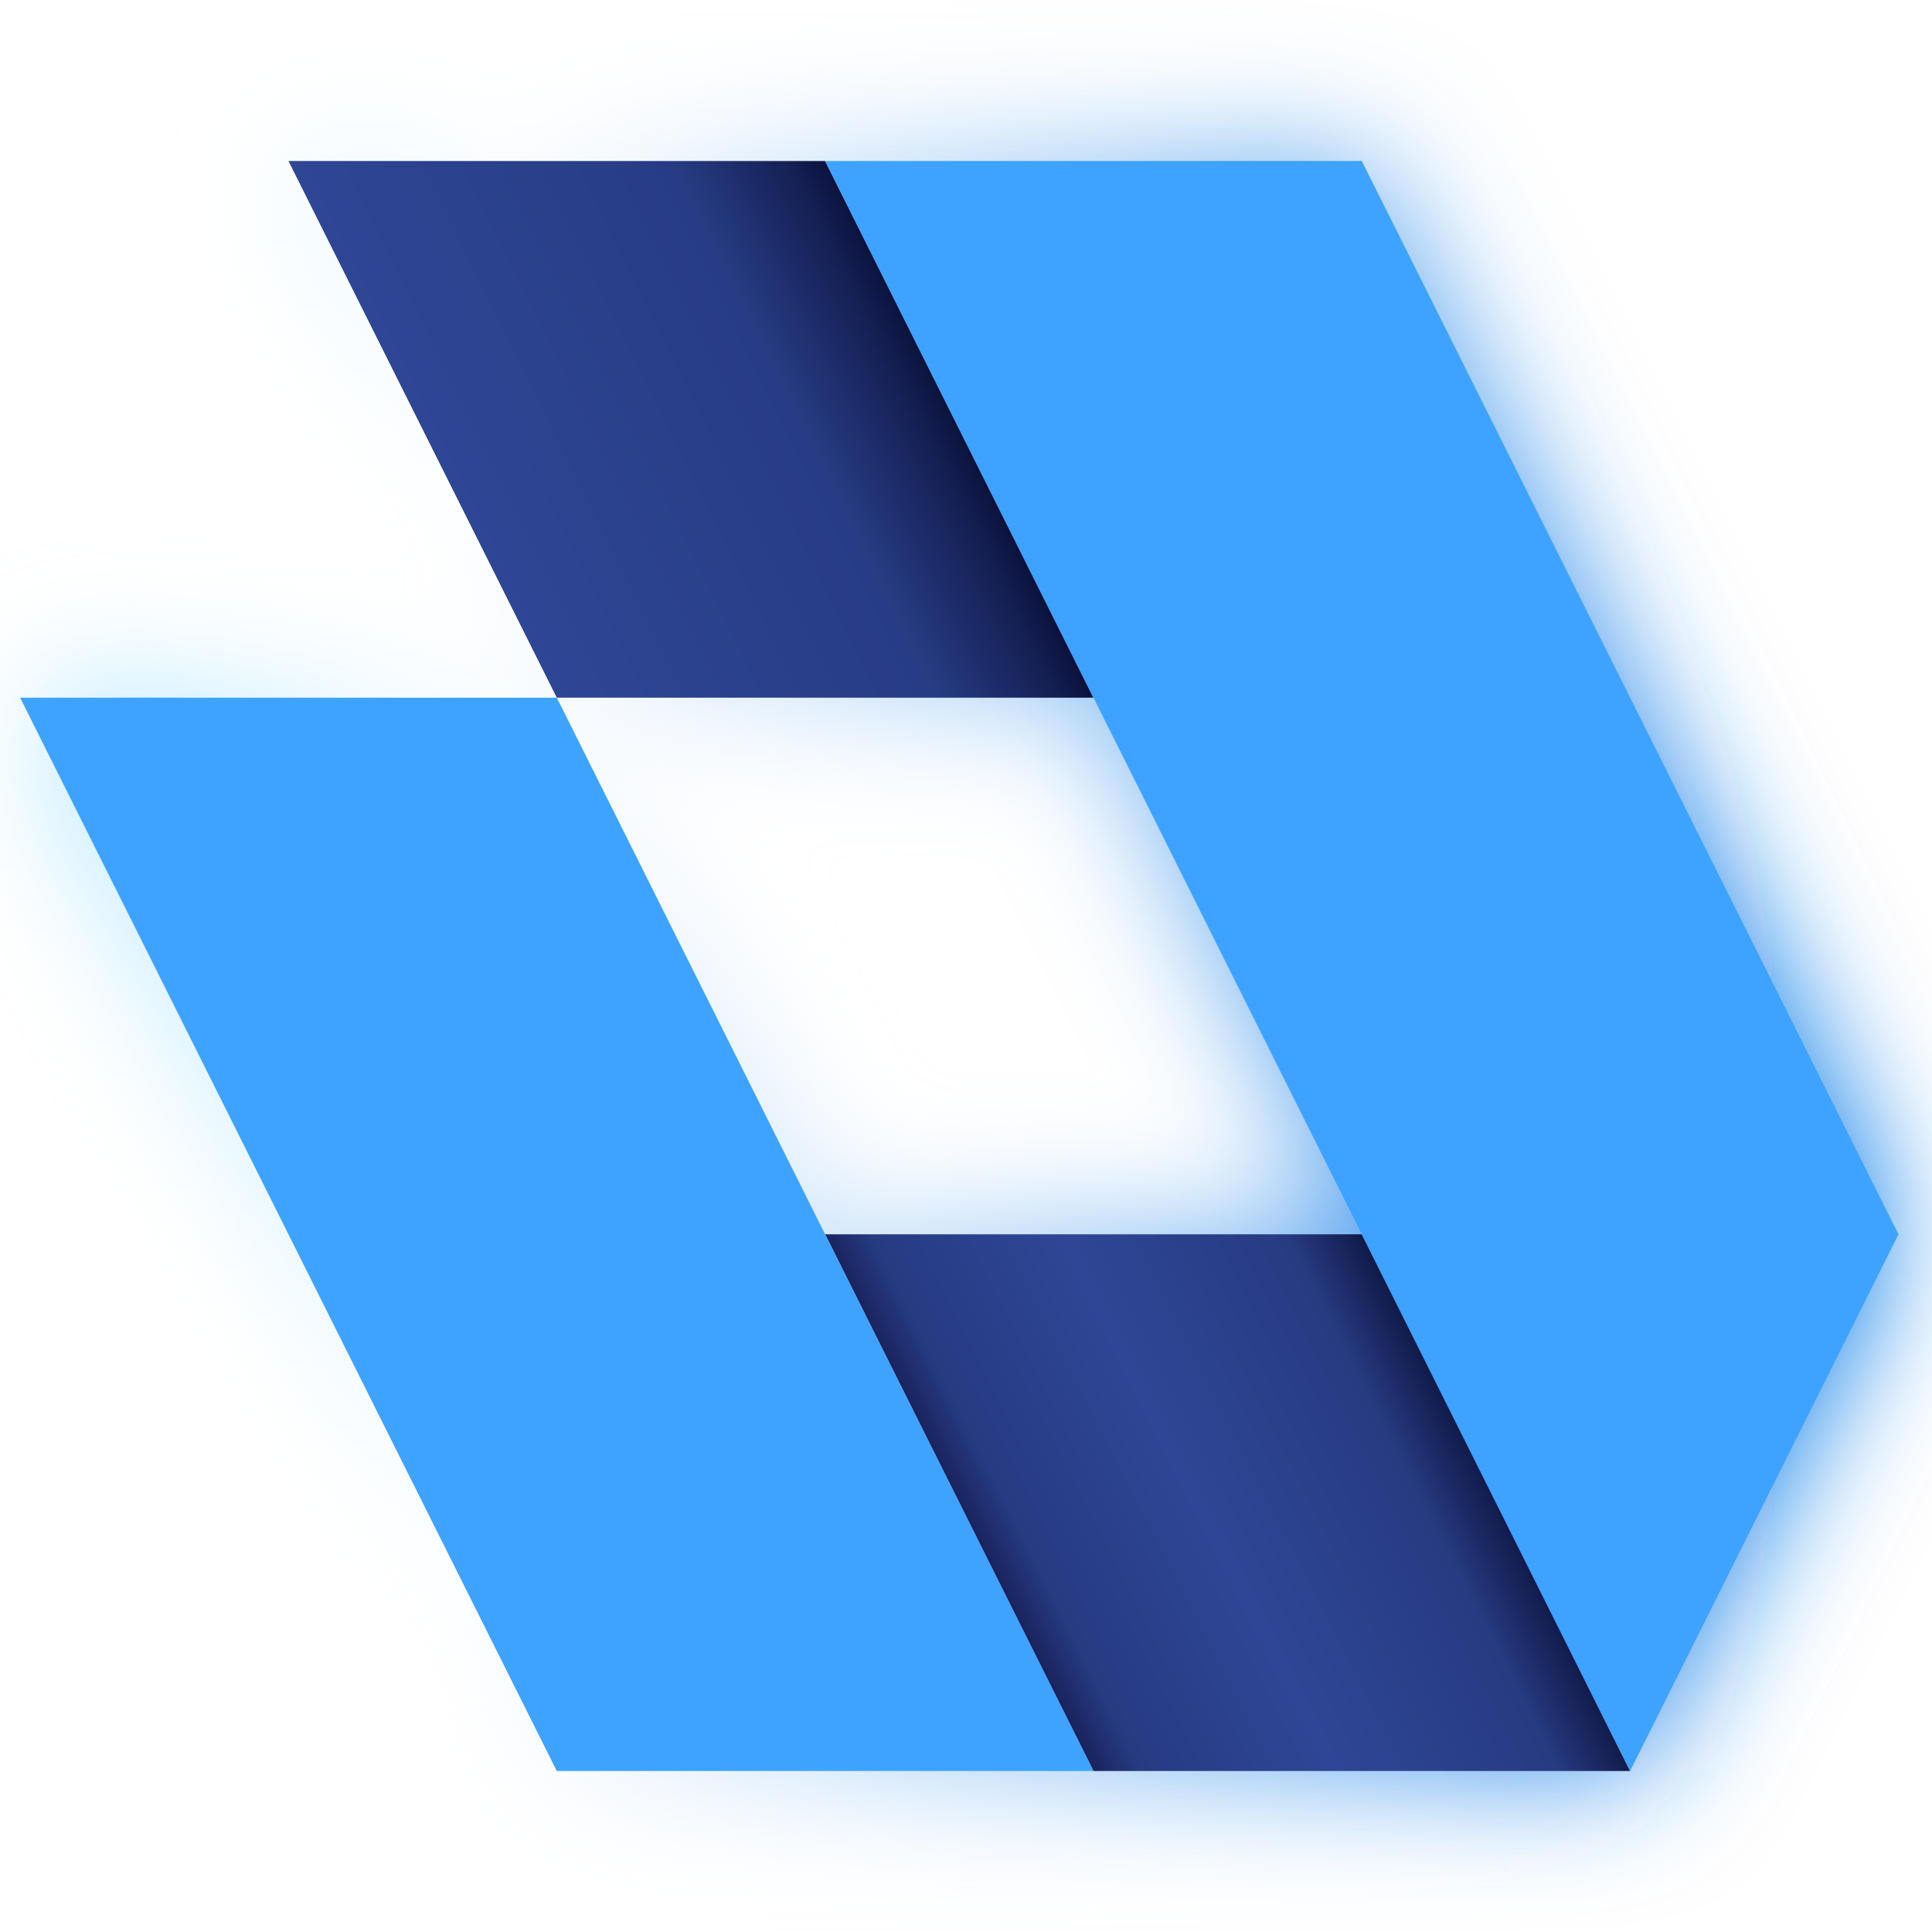
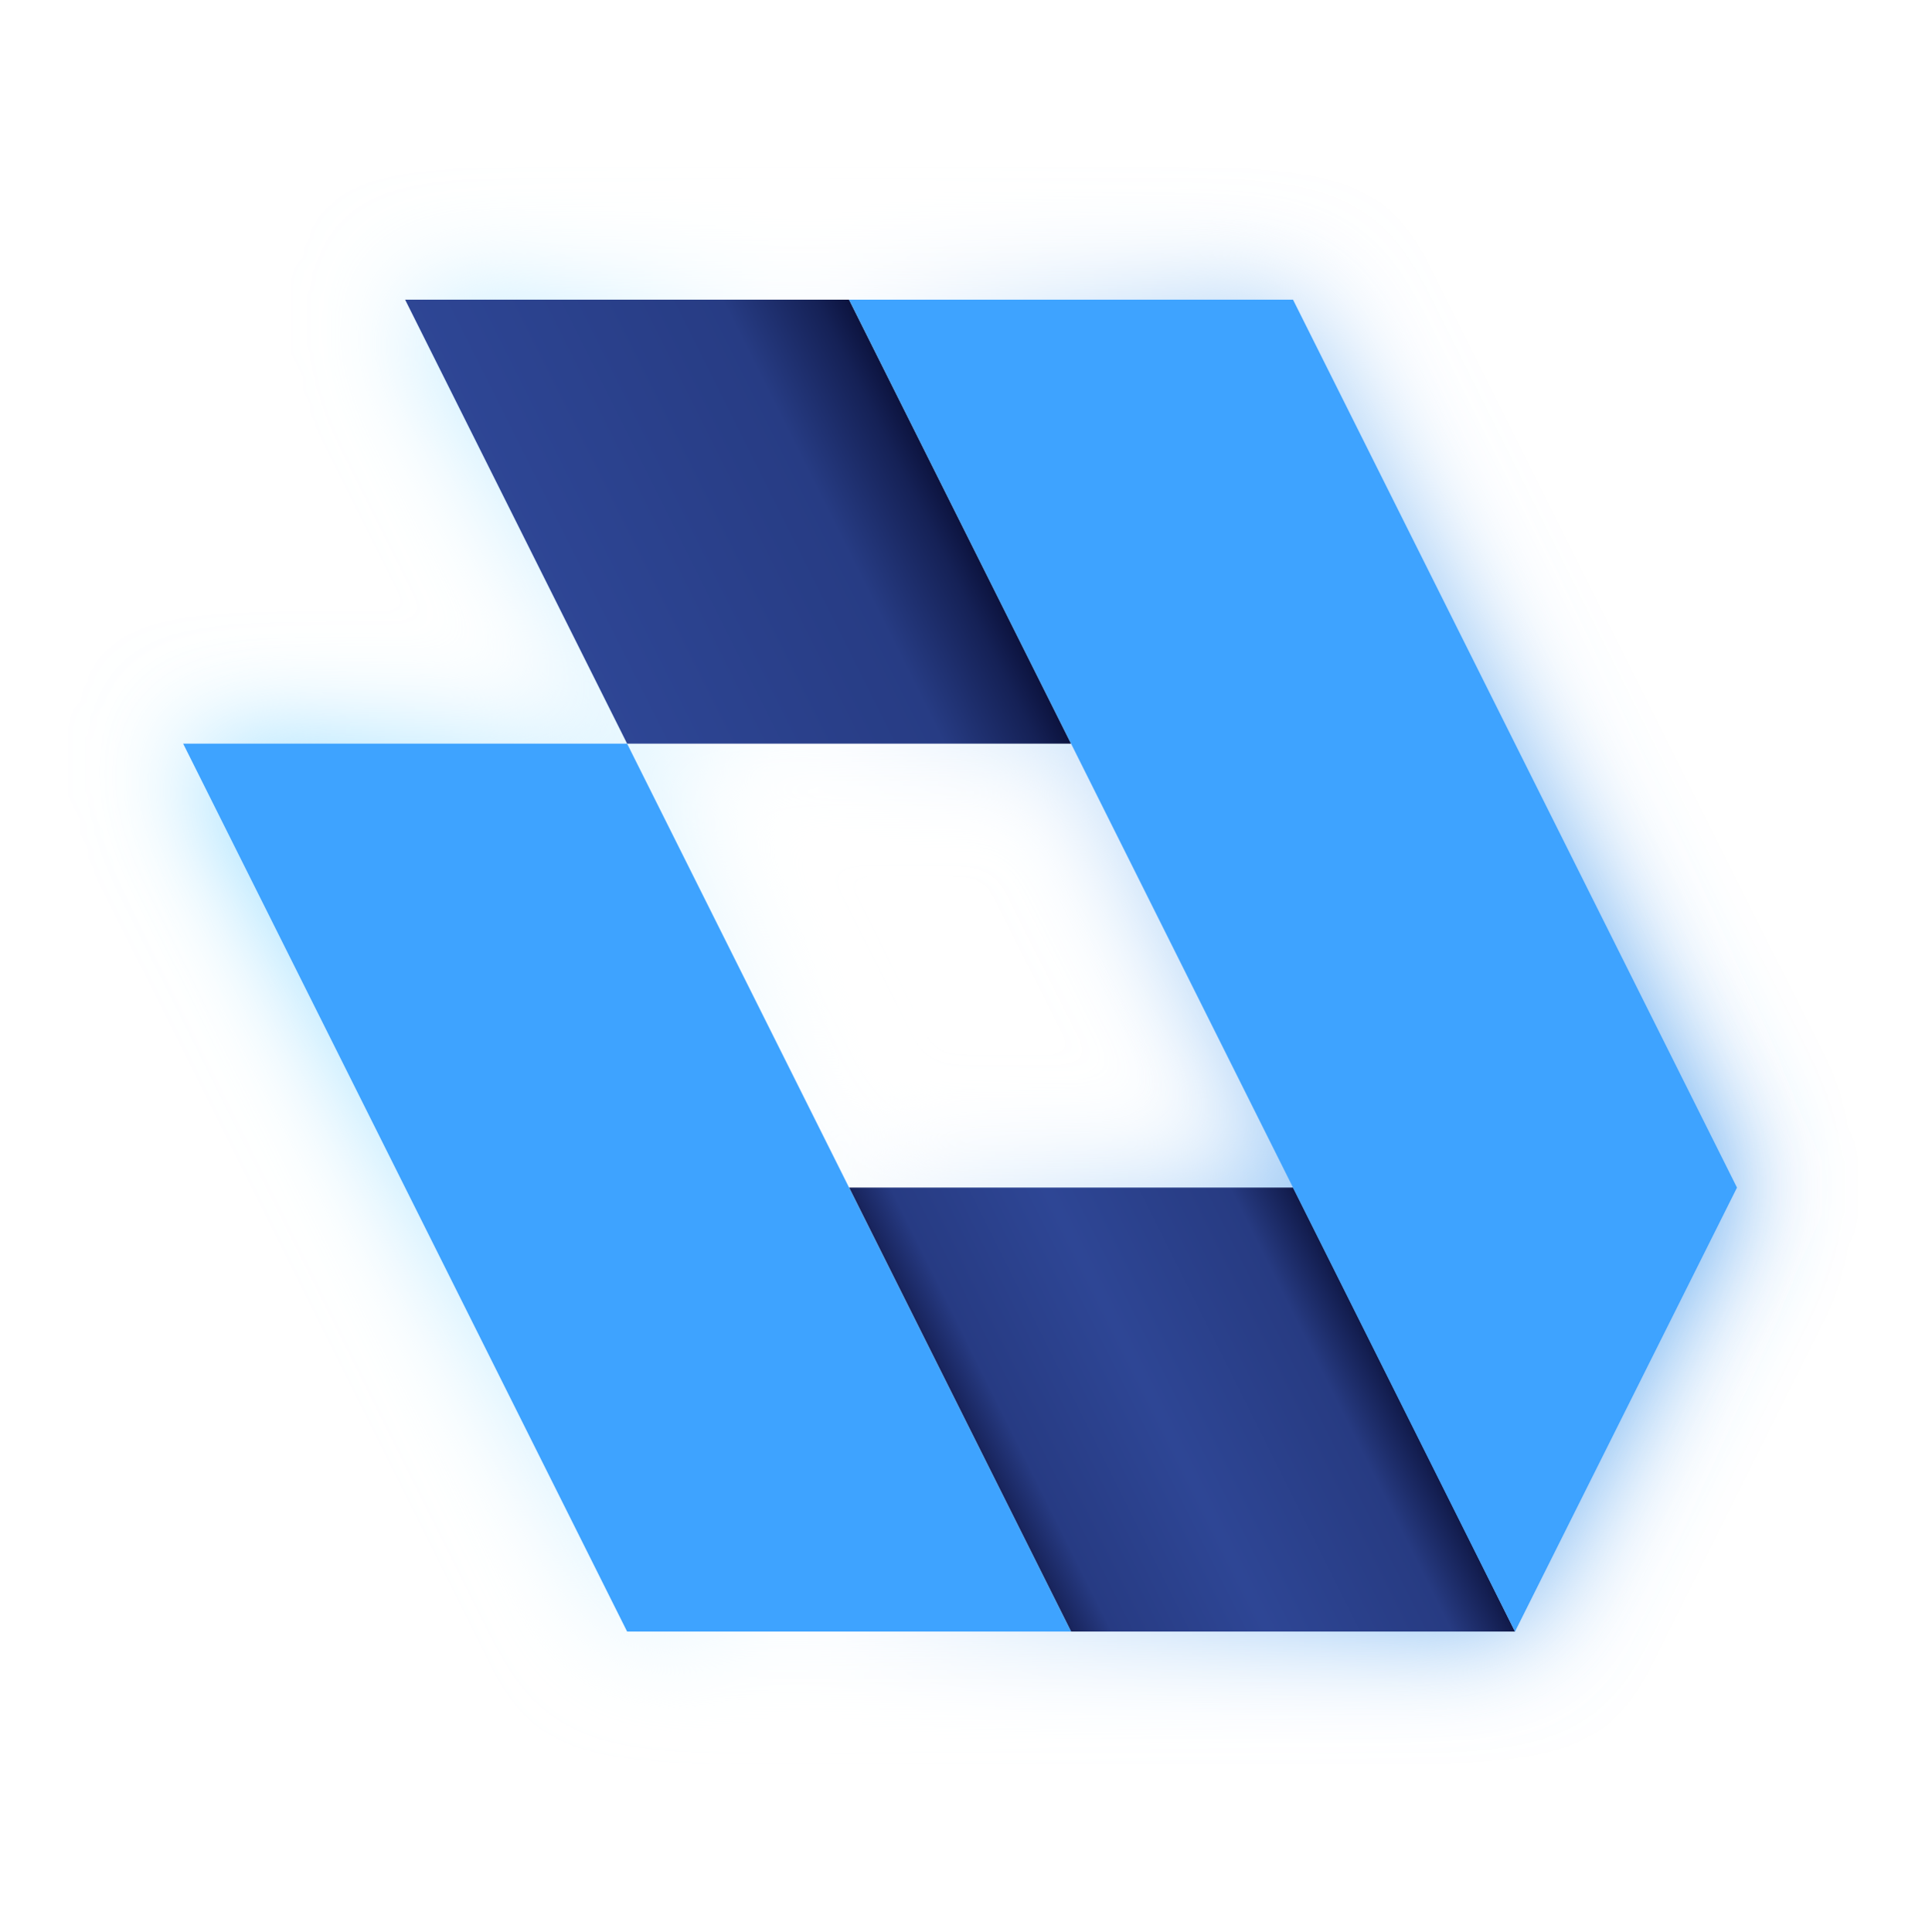
- <svg xmlns="http://www.w3.org/2000/svg" width="100%" height="100%" viewBox="0 0 1920 1920" version="1.1" xml:space="preserve" style="fill-rule:evenodd;clip-rule:evenodd;stroke-linejoin:round;stroke-miterlimit:2;">
+ <svg xmlns="http://www.w3.org/2000/svg" width="100%" height="100%" viewBox="0 0 2320 2320" version="1.1" xml:space="preserve" style="fill-rule:evenodd;clip-rule:evenodd;stroke-linejoin:round;stroke-miterlimit:2;">
  <defs>
    <linearGradient id="_Linear1" x1="0" y1="0" x2="1" y2="0" gradientUnits="userSpaceOnUse" gradientTransform="matrix(178.75,-88.75,59.1667,119.167,457.5,220)">
      <stop offset="0" style="stop-color:rgb(46,70,149);stop-opacity:1" />
      <stop offset="0.65" style="stop-color:rgb(39,60,132);stop-opacity:1" />
      <stop offset="0.84" style="stop-color:rgb(21,33,86);stop-opacity:1" />
      <stop offset="1" style="stop-color:rgb(0,0,30);stop-opacity:1" />
    </linearGradient>
    <linearGradient id="_Linear2" x1="0" y1="0" x2="1" y2="0" gradientUnits="userSpaceOnUse" gradientTransform="matrix(195,-97.5,65,130,641.25,628.75)">
      <stop offset="0" style="stop-color:rgb(0,0,30);stop-opacity:1" />
      <stop offset="0.08" style="stop-color:rgb(21,31,84);stop-opacity:1" />
      <stop offset="0.17" style="stop-color:rgb(39,59,131);stop-opacity:1" />
      <stop offset="0.46" style="stop-color:rgb(46,70,149);stop-opacity:1" />
      <stop offset="0.8" style="stop-color:rgb(39,59,130);stop-opacity:1" />
      <stop offset="0.9" style="stop-color:rgb(20,31,82);stop-opacity:1" />
      <stop offset="1" style="stop-color:rgb(0,0,30);stop-opacity:1" />
    </linearGradient>
    <g id="logoPaths">
      <path d="M400,100L500,300L700,300L600,100L400,100Z" />
      <path d="M600,500L800,500L900,700L700,700L600,500Z" />
      <path d="M500,300L700,700L500,700L300,300L500,300Z" />
      <path d="M600,100L800,100L1000,500L900,700L600,100Z" />
    </g>
-     <linearGradient id="spinningGlow" gradientUnits="userSpaceOnUse" x1="0" y1="0" x2="1920" y2="0">
+     <linearGradient id="spinningGlow" gradientUnits="userSpaceOnUse" x1="0" y1="0" x2="2320" y2="0">
      <stop offset="0%" stop-color="#00aaff" />
      <stop offset="25%" stop-color="#ffffff" />
      <stop offset="50%" stop-color="#0073e6" />
      <stop offset="75%" stop-color="#ffffff" />
      <stop offset="100%" stop-color="#00aaff" />
-       <animateTransform attributeName="gradientTransform" type="rotate" from="0 960 960" to="360 960 960" dur="4s" repeatCount="indefinite" />
+       <animateTransform attributeName="gradientTransform" type="rotate" from="0 1160 1160" to="360 1160 1160" dur="4s" repeatCount="indefinite" />
    </linearGradient>
    <filter id="glowFilter" x="-50%" y="-50%" width="200%" height="200%">
      <feGaussianBlur stdDeviation="25" result="coloredBlur" />
    </filter>
  </defs>
-   <g transform="matrix(2.66667,0,0,2.66667,-780,-106.667)" fill="url(#spinningGlow)" filter="url(#glowFilter)">
+   <g transform="matrix(2.66667,0,0,2.66667,-580,93.333)" fill="url(#spinningGlow)" filter="url(#glowFilter)">
    <use href="#logoPaths" />
  </g>
-   <g transform="matrix(2.66667,0,0,2.66667,-780,-106.667)">
+   <g transform="matrix(2.66667,0,0,2.66667,-580,93.333)">
    <path d="M400,100L500,300L700,300L600,100L400,100Z" style="fill:url(#_Linear1);" />
  </g>
-   <g transform="matrix(2.66667,0,0,2.66667,-780,-106.667)">
+   <g transform="matrix(2.66667,0,0,2.66667,-580,93.333)">
    <path d="M600,500L800,500L900,700L700,700L600,500Z" style="fill:url(#_Linear2);" />
  </g>
-   <g transform="matrix(2.66667,0,0,2.66667,-780,-106.667)">
+   <g transform="matrix(2.66667,0,0,2.66667,-580,93.333)">
    <path d="M500,300L700,700L500,700L300,300L500,300Z" style="fill:rgb(62,163,255);" />
  </g>
-   <g transform="matrix(2.66667,0,0,2.66667,-780,-106.667)">
+   <g transform="matrix(2.66667,0,0,2.66667,-580,93.333)">
    <path d="M600,100L800,100L1000,500L900,700L600,100Z" style="fill:rgb(62,163,255);" />
  </g>
</svg>
